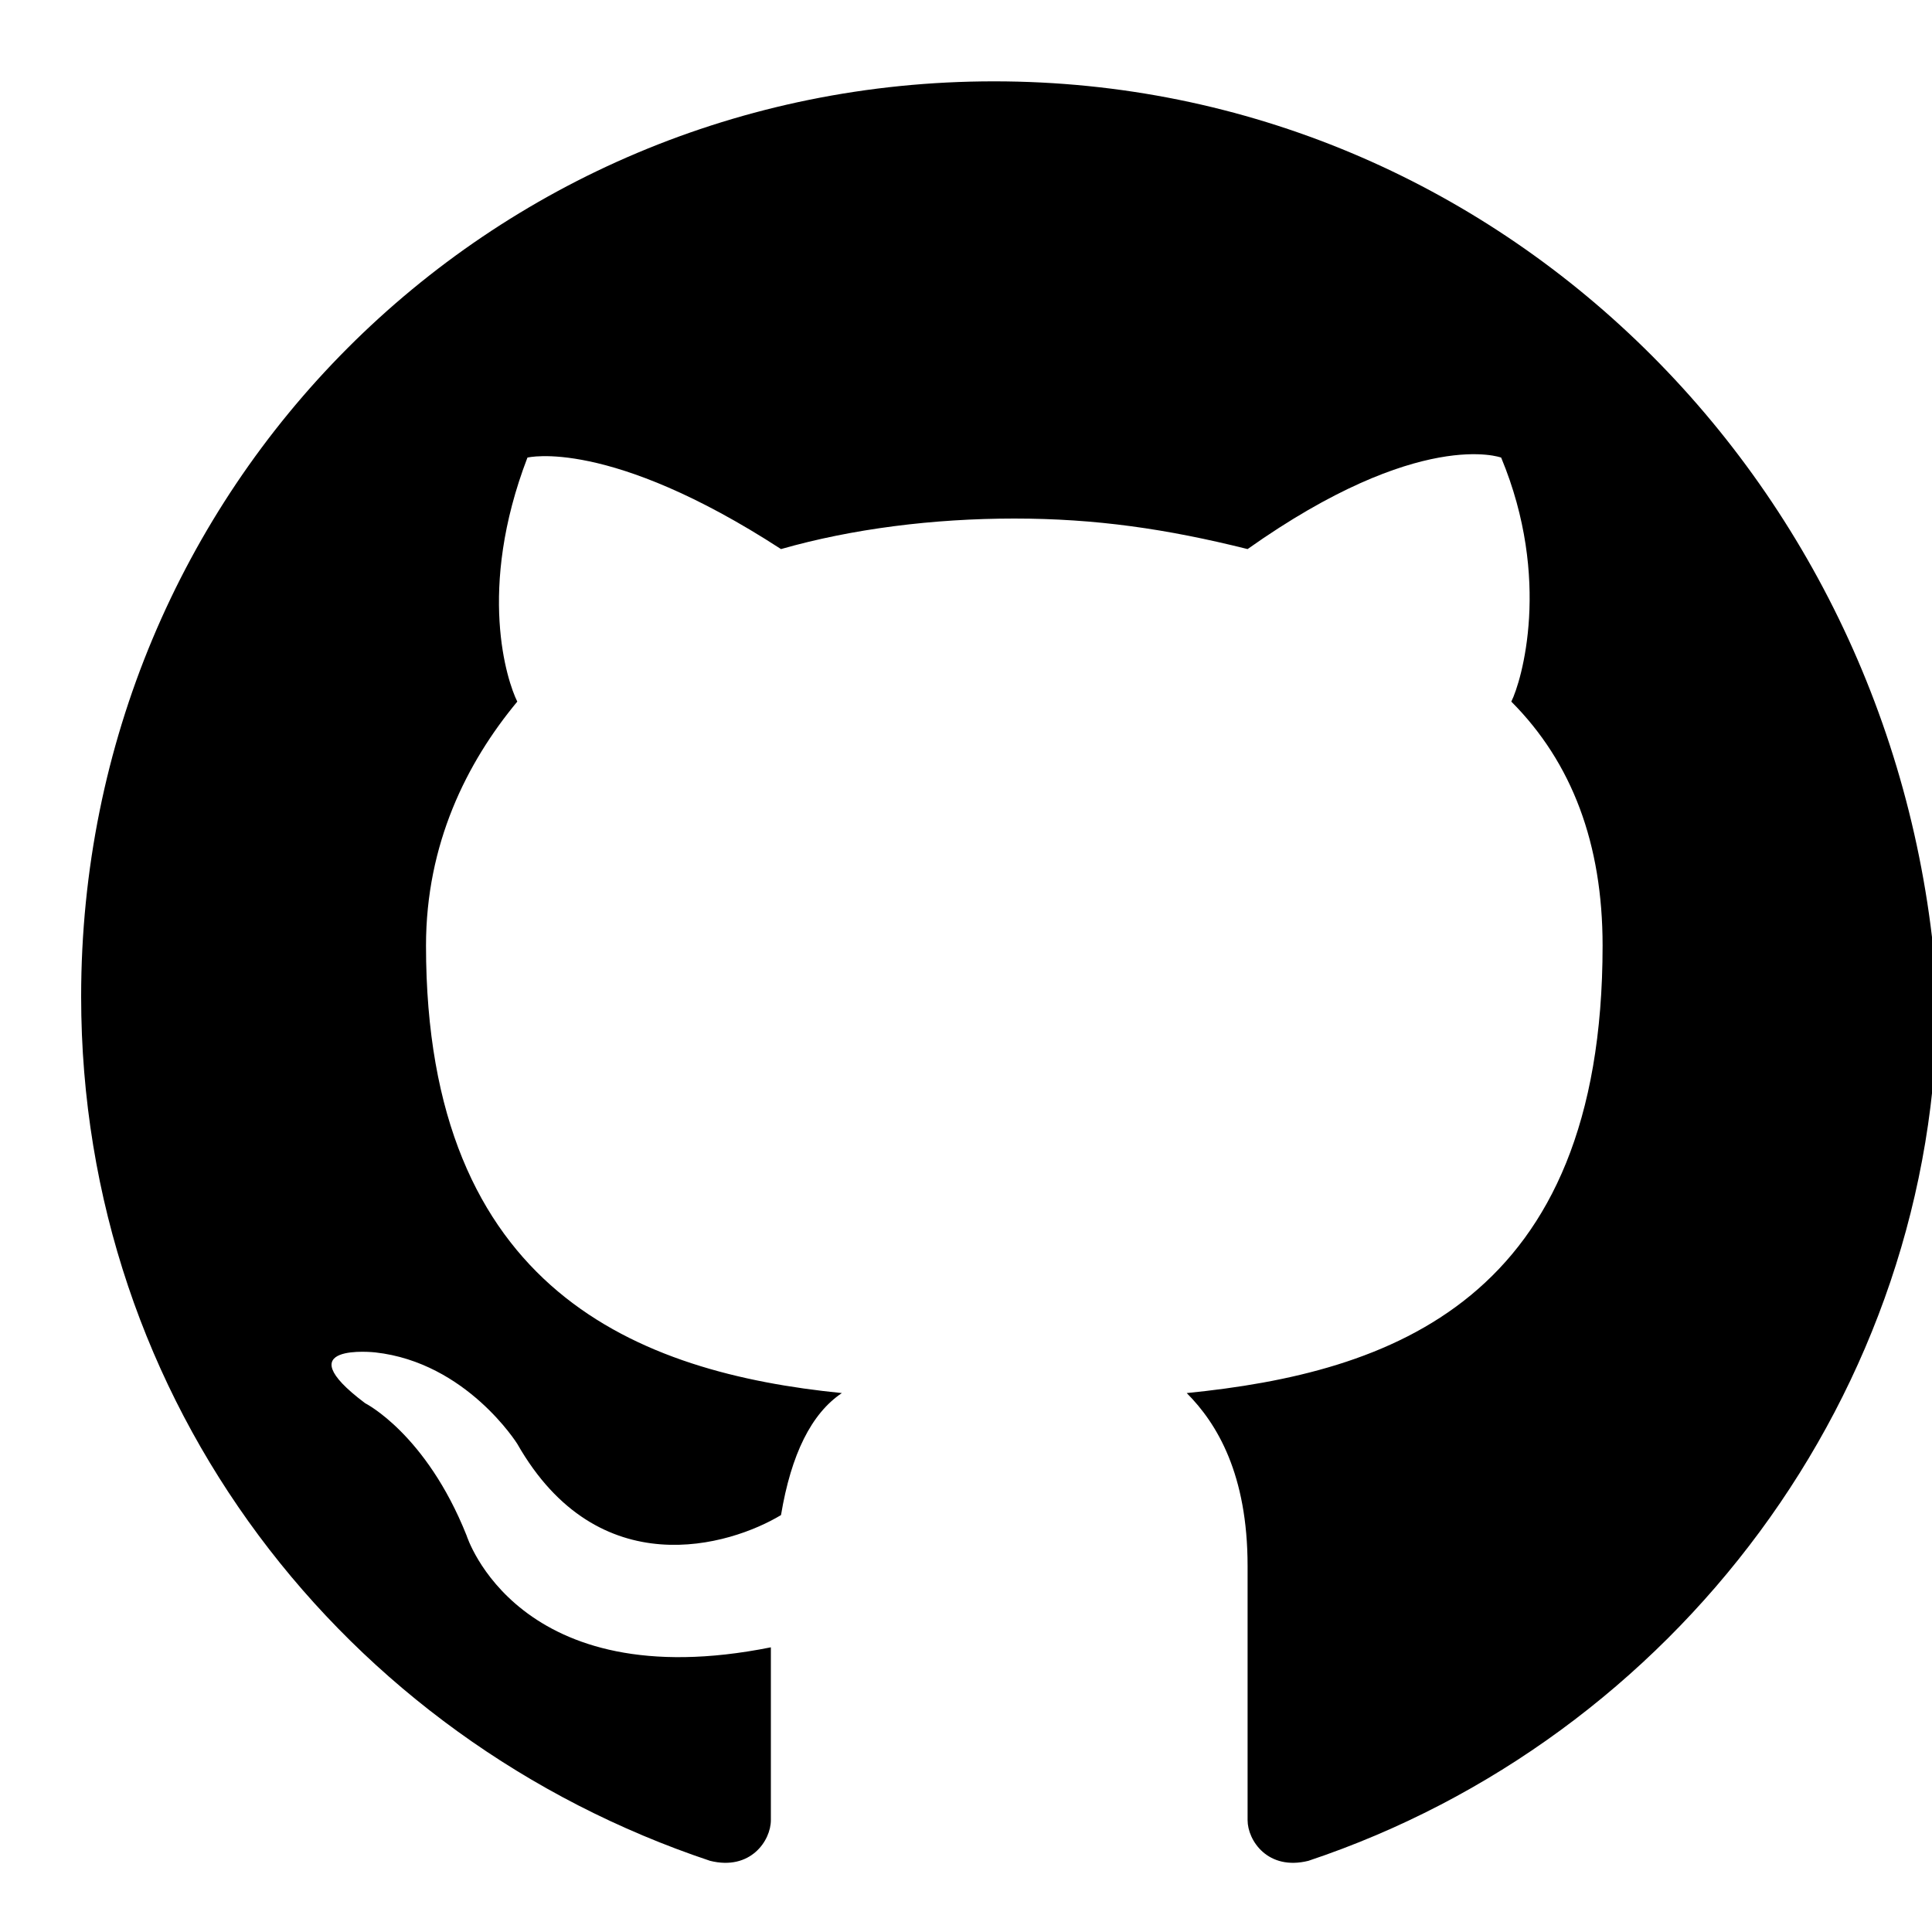
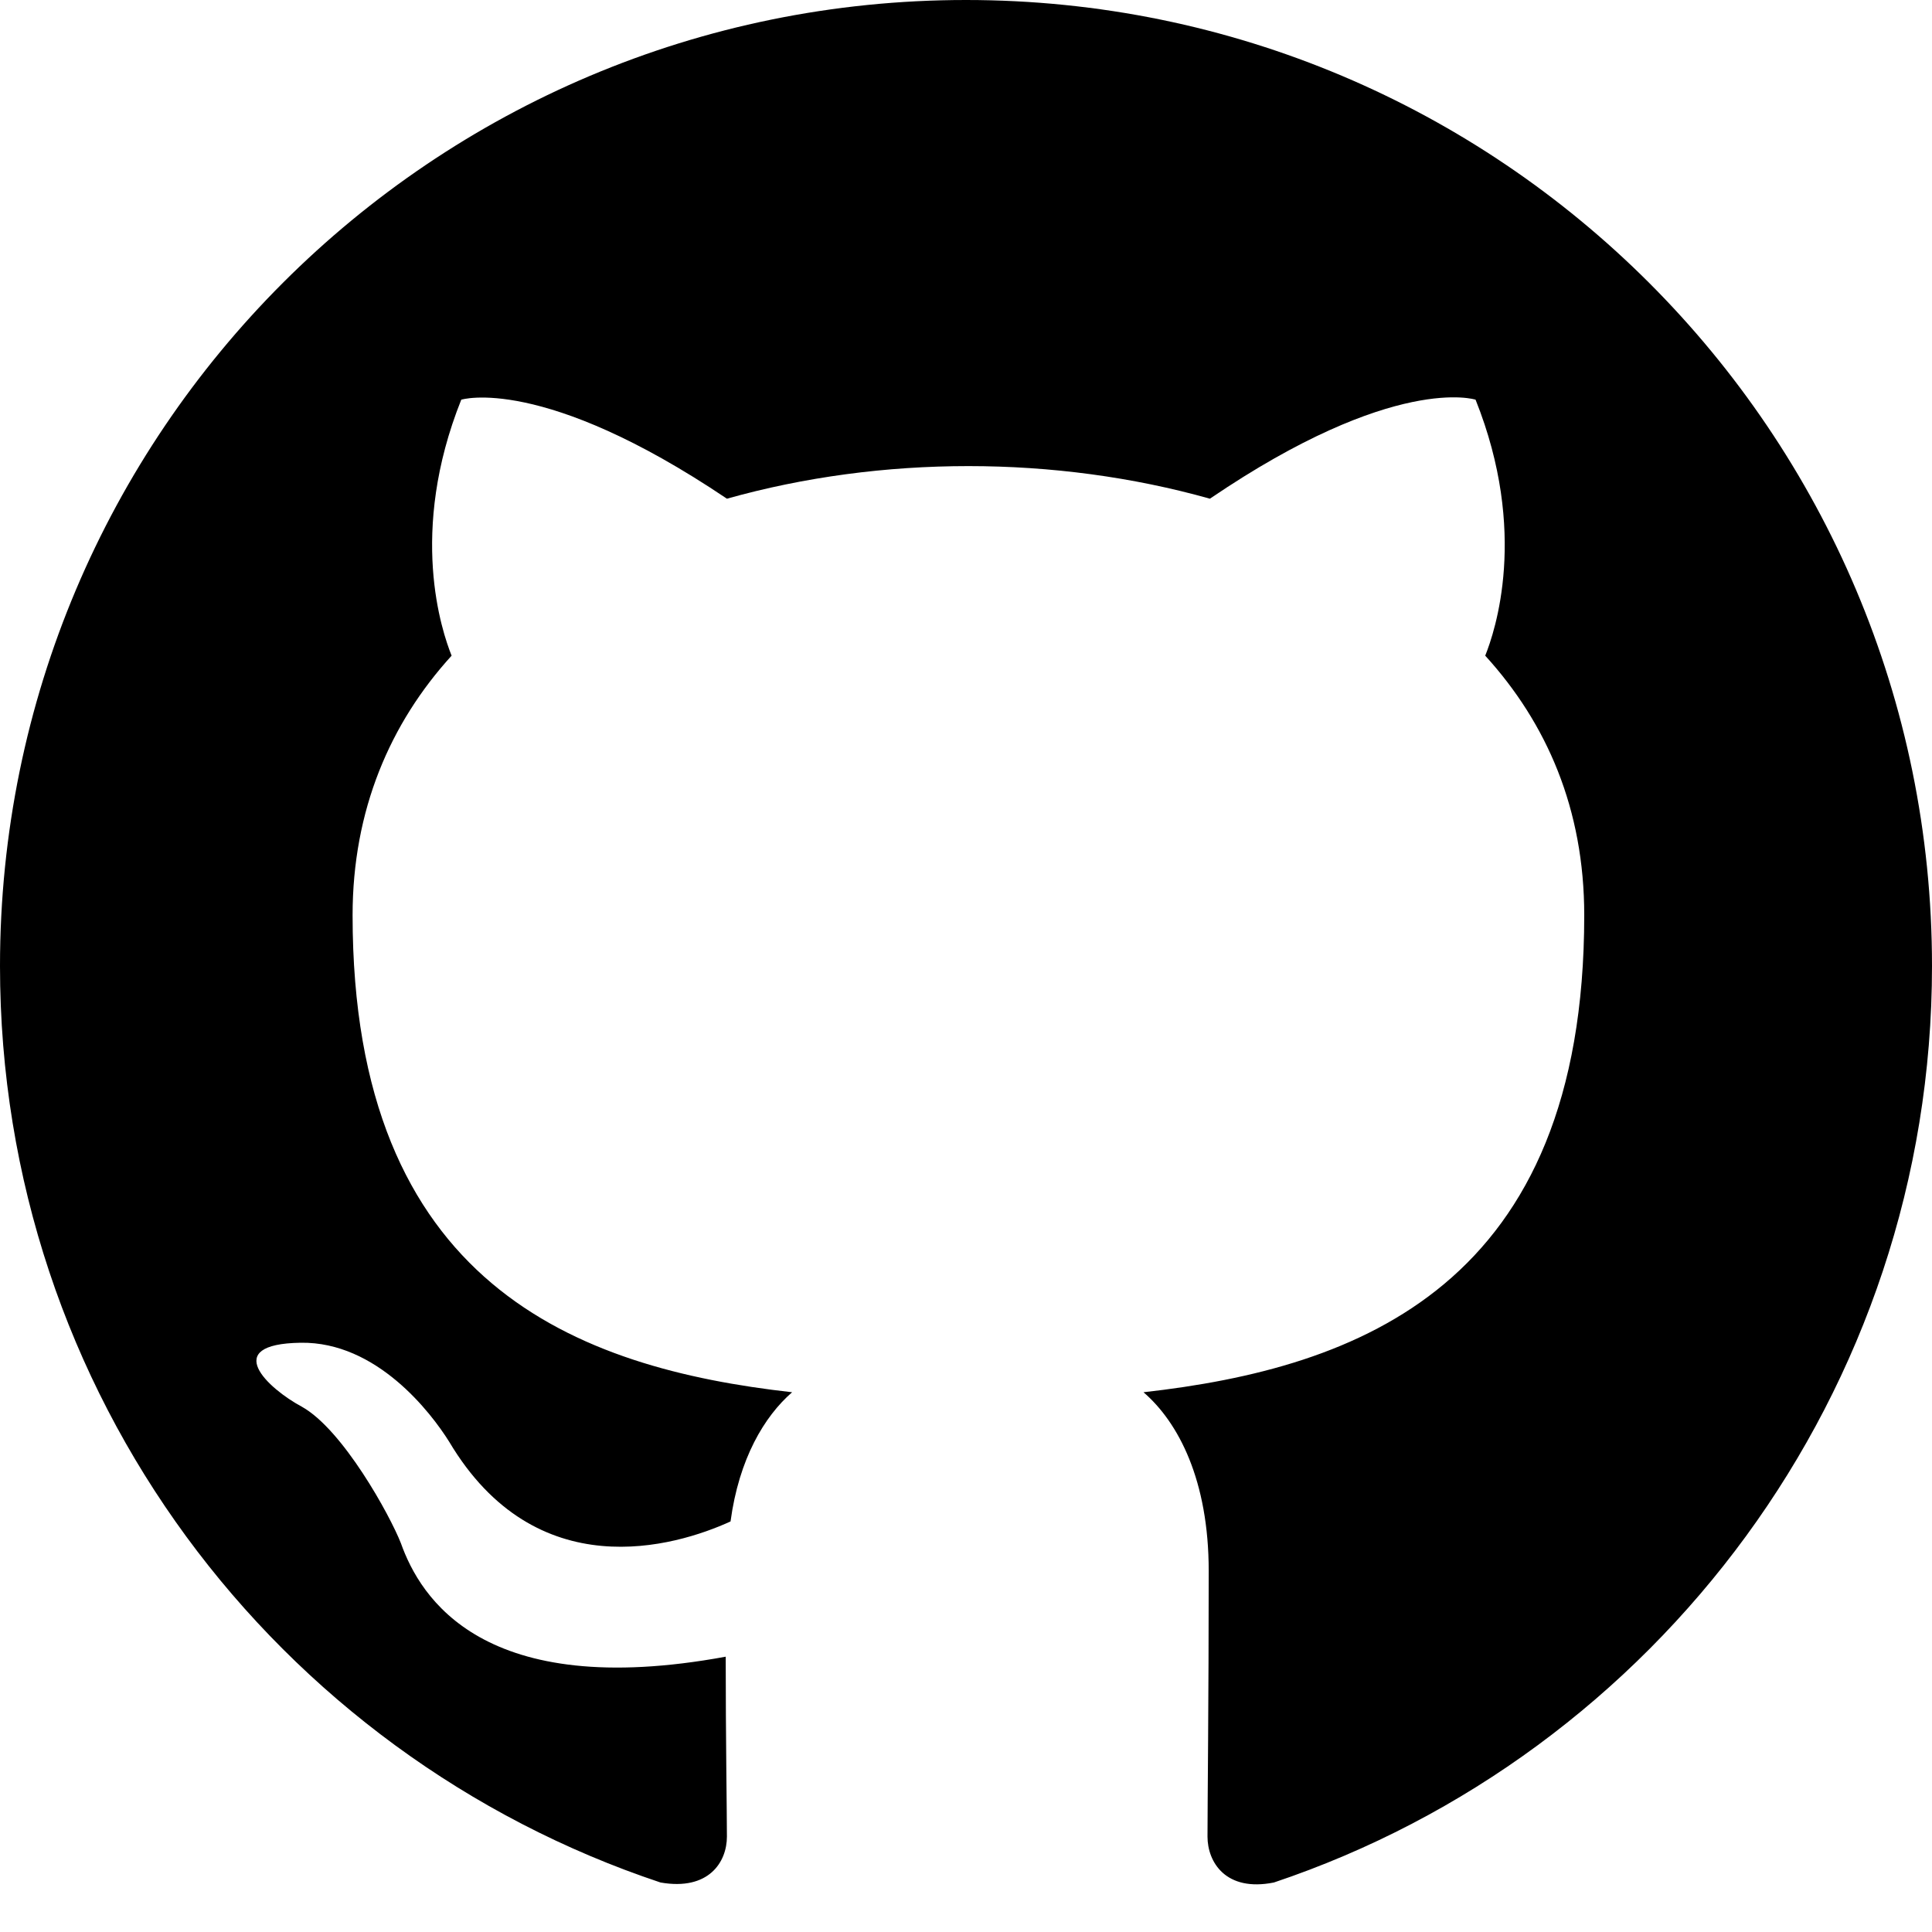
- <svg xmlns="http://www.w3.org/2000/svg" width="20px" height="20px" viewBox="0 0 20 20" version="1.1">
-   <defs />
-   <g id="Page-1" stroke="none" stroke-width="1" fill="none" fill-rule="evenodd">
-     <g id="Artboard-1-Copy-20" fill="#000000">
-       <g id="icon_github">
-         <g id="Layer_1">
-           <path d="M10.29,0.842 C5.04,0.842 0.84,5.053 0.84,10.316 C0.84,14.526 3.57,18 7.35,19.263 C7.77,19.368 7.98,19.053 7.98,18.842 L7.98,17.053 C5.355,17.579 4.83,15.895 4.83,15.895 C4.41,14.842 3.78,14.526 3.78,14.526 C2.94,13.895 3.885,14 3.885,14 C4.83,14.105 5.355,14.947 5.355,14.947 C6.195,16.421 7.56,16 8.085,15.684 C8.19,15.053 8.4,14.632 8.715,14.421 C6.615,14.211 4.41,13.368 4.41,9.789 C4.41,8.737 4.83,7.895 5.355,7.263 C5.25,7.053 4.935,6.105 5.46,4.737 C5.46,4.737 6.3,4.526 8.085,5.684 C8.82,5.474 9.66,5.368 10.5,5.368 C11.34,5.368 12.075,5.474 12.915,5.684 C14.7,4.421 15.54,4.737 15.54,4.737 C16.065,6 15.75,7.053 15.645,7.263 C16.275,7.895 16.59,8.737 16.59,9.789 C16.59,13.474 14.385,14.211 12.285,14.421 C12.6,14.737 12.915,15.263 12.915,16.211 L12.915,18.842 C12.915,19.053 13.125,19.368 13.545,19.263 C17.325,18 20.055,14.421 20.055,10.316 C19.74,5.053 15.54,0.842 10.29,0.842 L10.29,0.842 Z" id="Shape" />
-         </g>
-       </g>
-     </g>
-   </g>
+ <svg xmlns="http://www.w3.org/2000/svg" height="16" width="16">
+   <path d="M8 0C3.58 0 0 3.58 0 8c0 3.54 2.29 6.53 5.47 7.59 0.4 0.07 0.55-0.17 0.55-0.38 0-0.19-0.01-0.82-0.01-1.49-2.01 0.37-2.53-0.49-2.69-0.94-0.09-0.23-0.48-0.94-0.82-1.13-0.28-0.15-0.68-0.52-0.01-0.53 0.63-0.01 1.08 0.58 1.23 0.82 0.72 1.21 1.87 0.87 2.33 0.66 0.07-0.52 0.28-0.87 0.51-1.07-1.78-0.2-3.64-0.89-3.64-3.95 0-0.87 0.31-1.59 0.82-2.15-0.08-0.2-0.36-1.02 0.08-2.12 0 0 0.67-0.21 2.2 0.82 0.64-0.18 1.32-0.27 2-0.27 0.68 0 1.36 0.09 2 0.27 1.53-1.04 2.2-0.82 2.2-0.82 0.44 1.1 0.16 1.92 0.08 2.12 0.51 0.56 0.82 1.27 0.82 2.15 0 3.07-1.87 3.75-3.65 3.95 0.29 0.25 0.54 0.73 0.54 1.48 0 1.07-0.01 1.93-0.01 2.2 0 0.21 0.15 0.46 0.55 0.38C13.71 14.53 16 11.53 16 8 16 3.58 12.42 0 8 0z" />
</svg>
